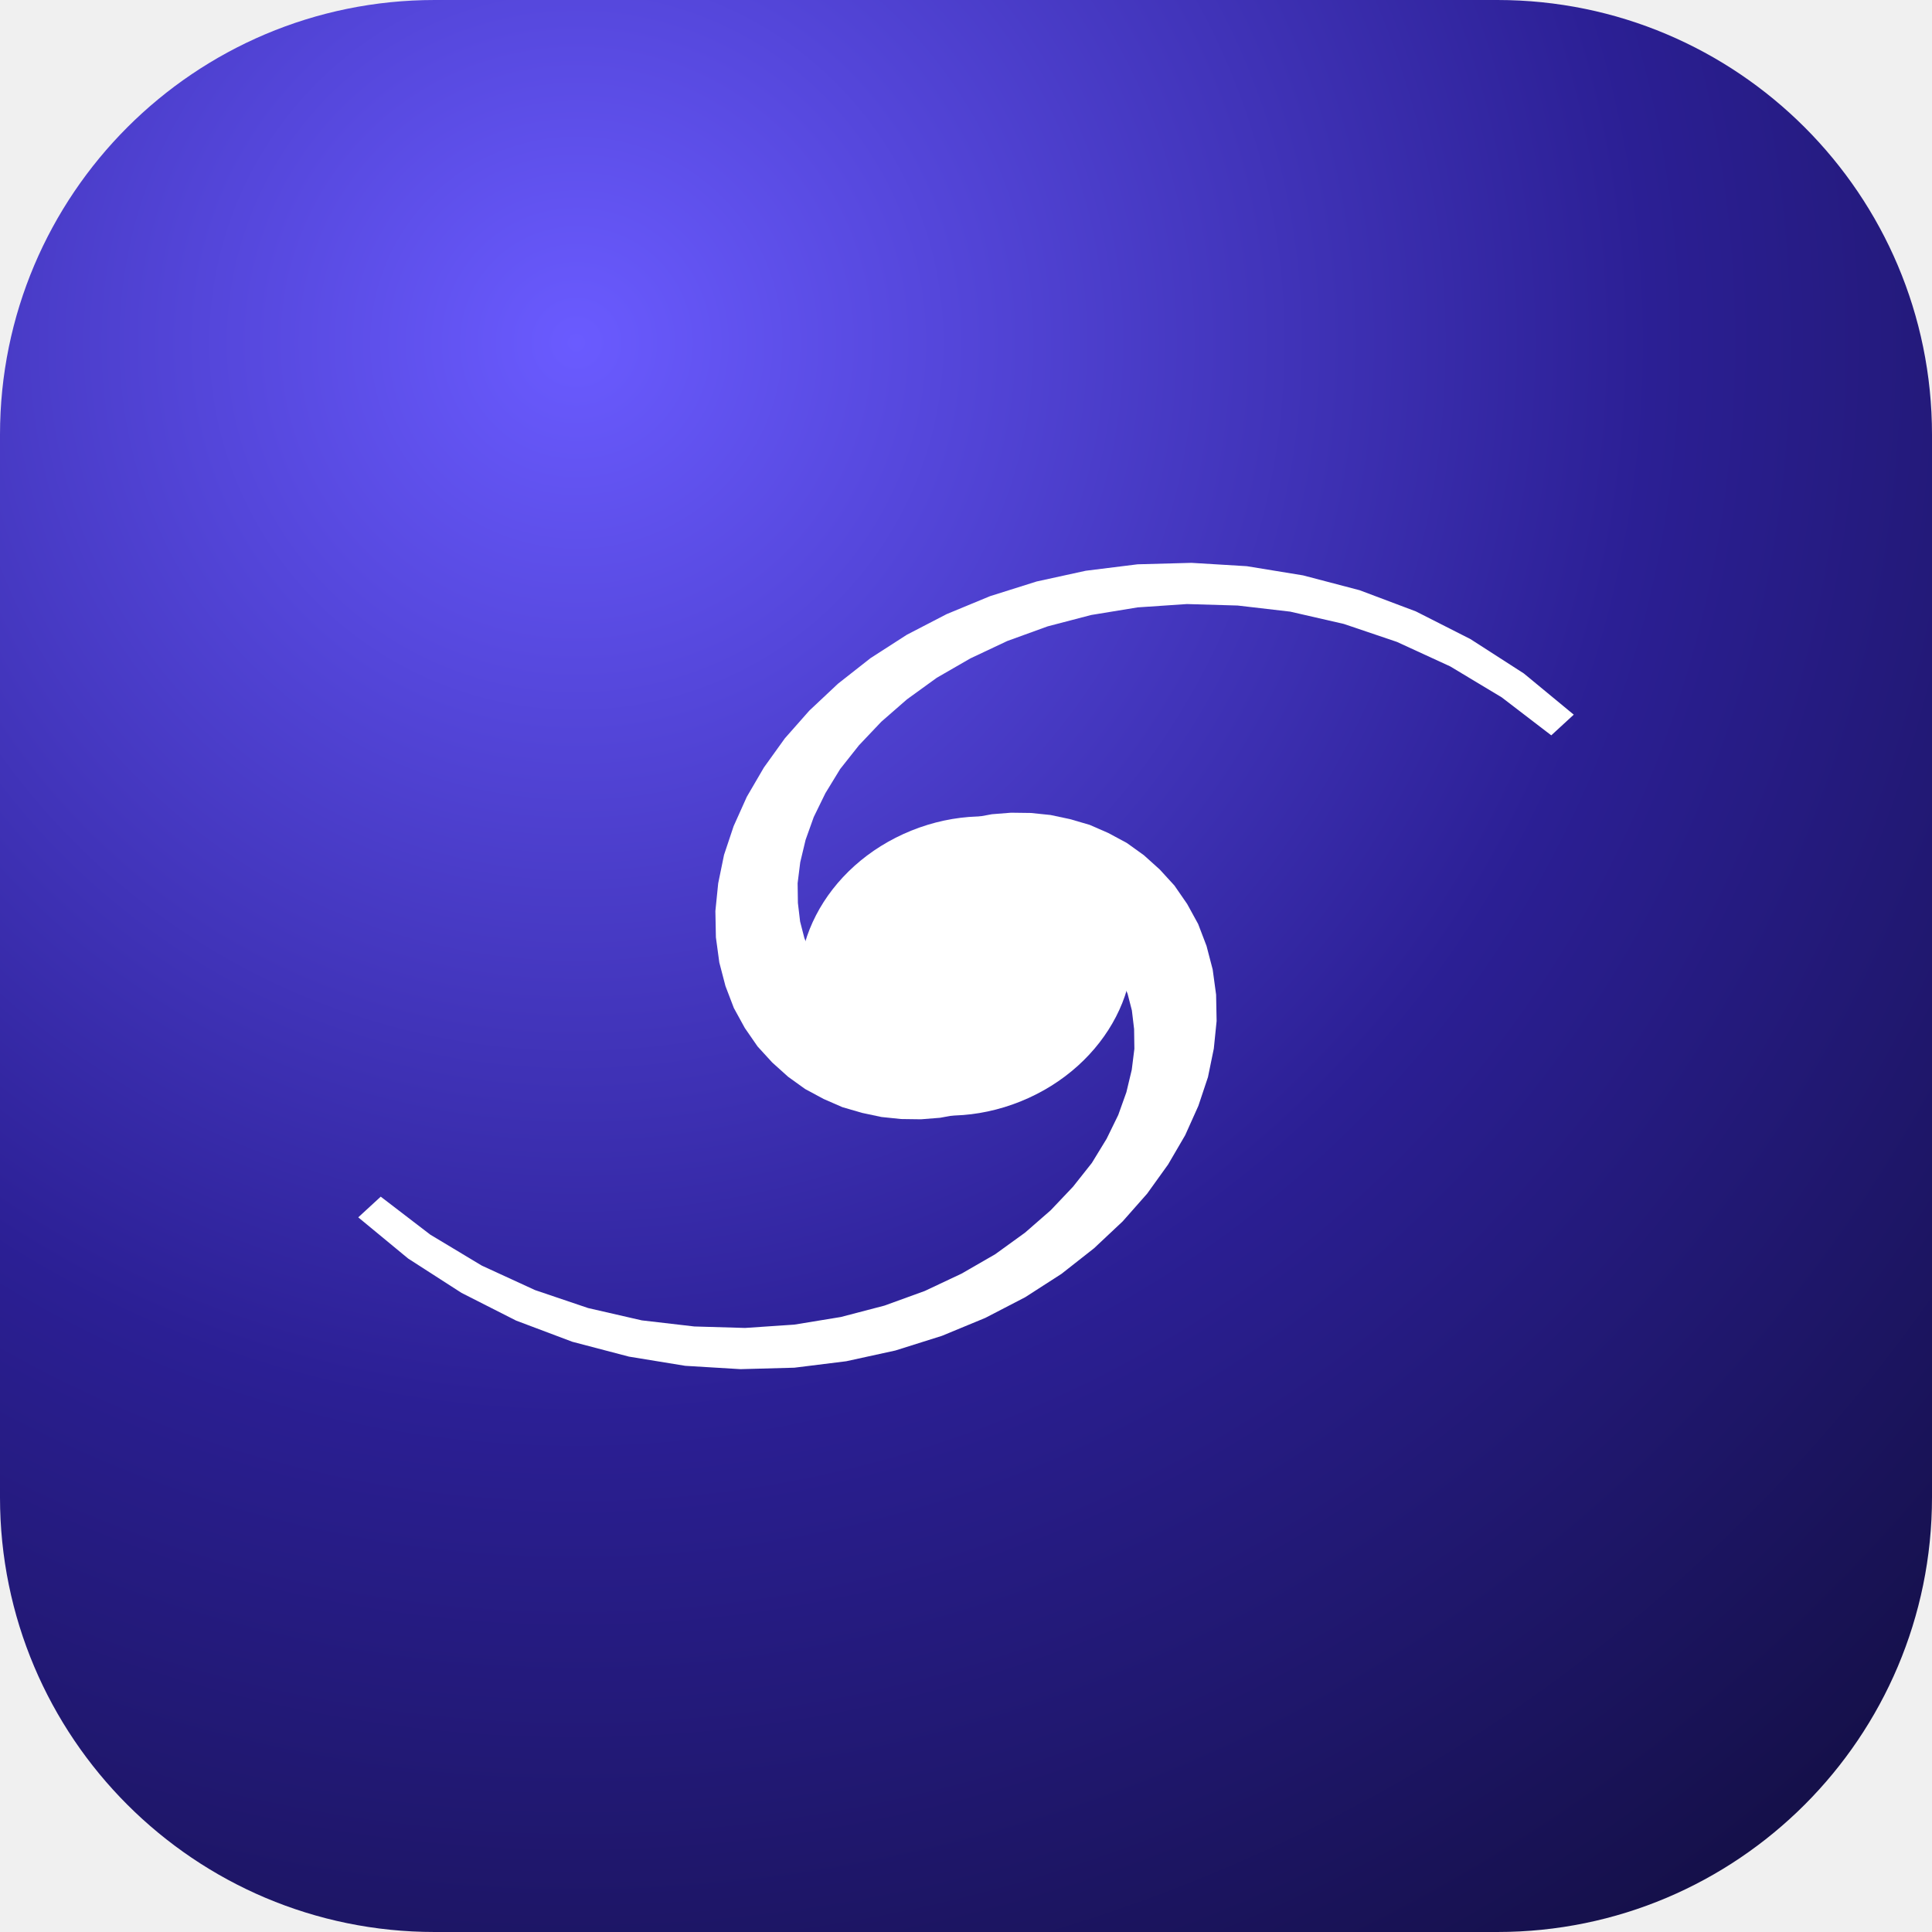
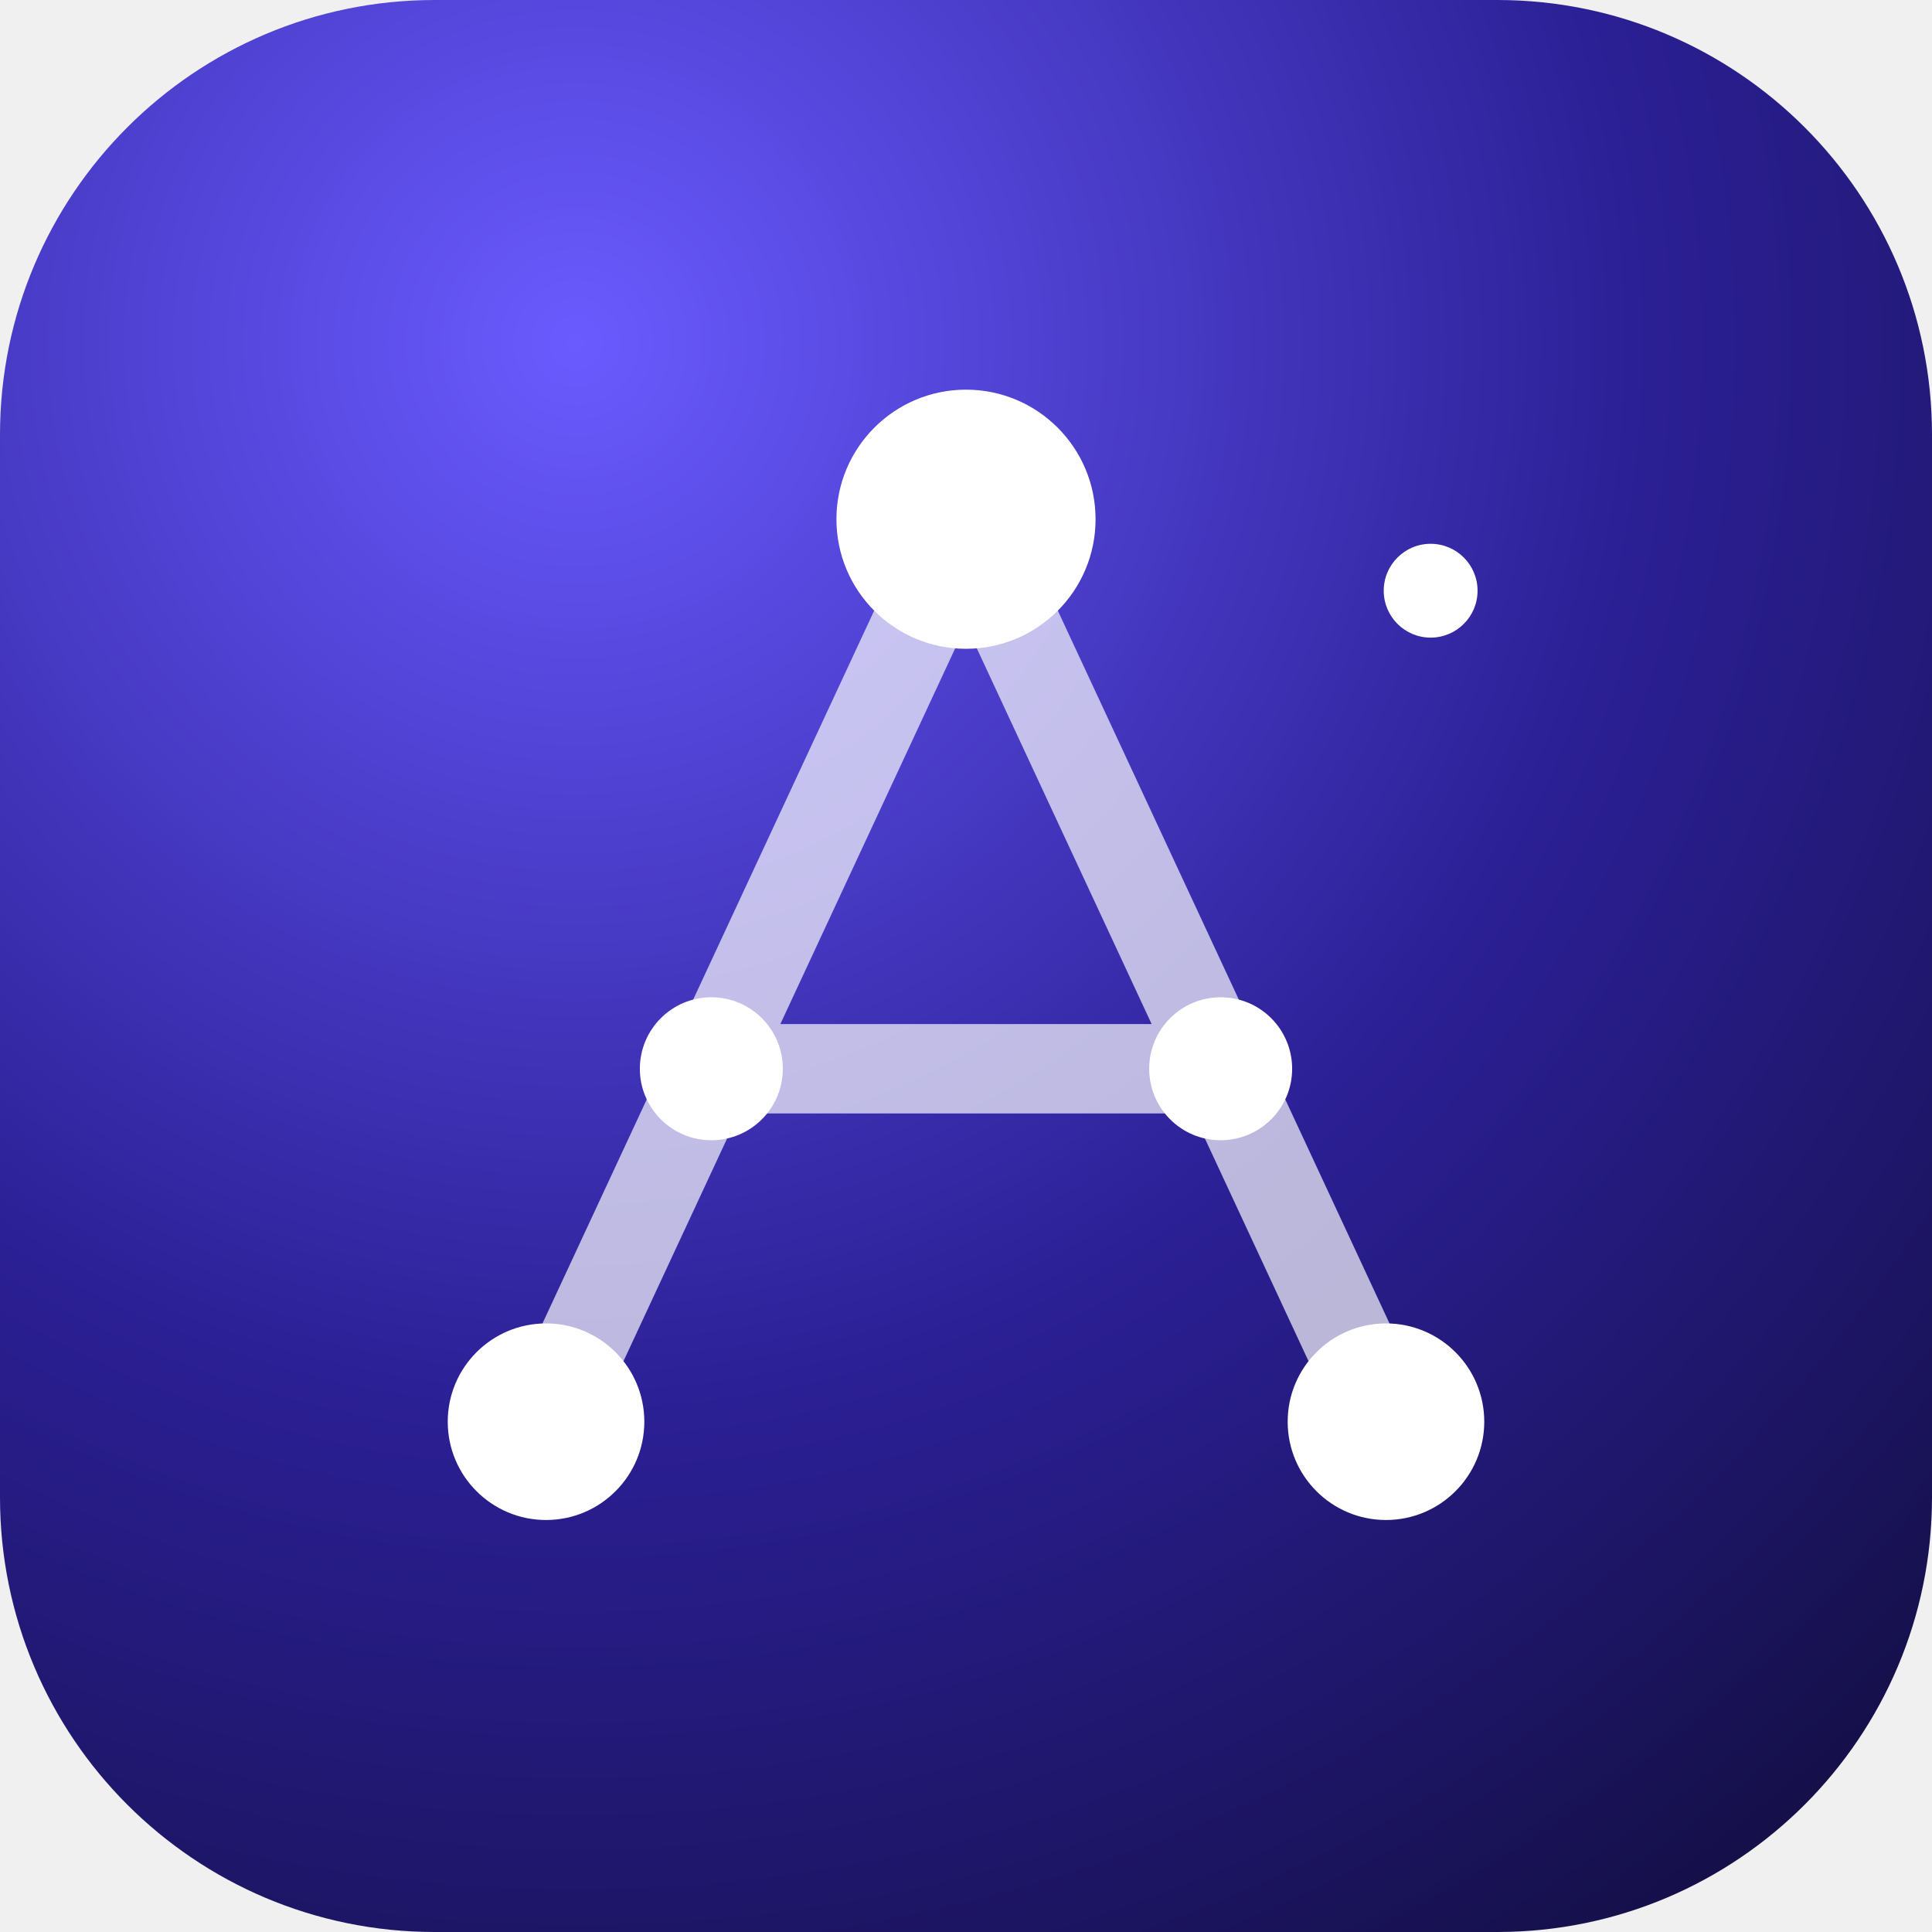
<svg xmlns="http://www.w3.org/2000/svg" viewBox="0 0 32 32">
  <defs>
    <radialGradient id="bg" cx="30%" cy="18%" r="115%">
      <stop offset="0" stop-color="#6a5bff" />
      <stop offset=".48" stop-color="#2b1f94" />
      <stop offset="1" stop-color="#0c0a2c" />
    </radialGradient>
  </defs>
  <rect width="32" height="32" rx="7.2" fill="url(#bg)" />
  <g transform="translate(4.16 4.16) scale(0.74)">
-     <g fill="#fff" transform="translate(16 16) rotate(-22) scale(1 0.86) translate(-16 -16)">
-       <path d="M15.07 16.82L15.08 16.71L15.1 16.61L15.13 16.52L15.17 16.45L15.21 16.39L15.25 16.35L15.3 16.32L15.34 16.31L15.38 16.31L15.41 16.32L15.43 16.34L15.44 16.37L15.44 16.41L15.42 16.46L15.39 16.51L15.34 16.56L15.27 16.61L15.18 16.65L15.08 16.68L14.96 16.71L14.82 16.71L14.66 16.7L14.49 16.66L14.32 16.6L14.13 16.51L13.94 16.38L13.76 16.23L13.57 16.04L13.4 15.82L13.24 15.56L13.11 15.26L13 14.93L12.92 14.57L12.88 14.17L12.88 13.75L12.93 13.31L13.04 12.84L13.2 12.36L13.43 11.88L13.73 11.39L14.09 10.92L14.53 10.46L15.04 10.02L15.63 9.63L16.29 9.28L17.01 8.99L17.81 8.76L18.67 8.62L19.58 8.56L20.54 8.6L21.54 8.75L22.57 9.02L23.62 9.42L24.66 9.95L25.7 10.61L26.71 11.43L27.66 12.38L28.56 13.49L29.37 14.74L30.08 16.14L30.72 15.86L30.03 14.38L29.21 13.03L28.31 11.83L27.32 10.77L26.27 9.86L25.18 9.09L24.06 8.47L22.93 7.98L21.8 7.63L20.69 7.41L19.6 7.31L18.55 7.32L17.55 7.43L16.6 7.64L15.71 7.94L14.89 8.31L14.15 8.74L13.47 9.24L12.87 9.78L12.35 10.36L11.91 10.96L11.55 11.59L11.26 12.23L11.05 12.87L10.91 13.51L10.84 14.14L10.83 14.75L10.89 15.34L11 15.91L11.17 16.44L11.38 16.94L11.63 17.4L11.93 17.82L12.25 18.2L12.61 18.53L12.98 18.82L13.37 19.06L13.78 19.26L14.19 19.41L14.61 19.51L15.03 19.57L15.44 19.58L15.84 19.56L16.23 19.49L16.61 19.39L16.97 19.25L17.3 19.07L17.61 18.87L17.9 18.64L18.15 18.38L18.38 18.11L18.57 17.81L18.73 17.51L18.86 17.18L18.96 16.85L19.02 16.52L19.04 16.18L19.04 15.85L19 15.51L18.93 15.18Z" />
-       <path d="M16.93 15.18L16.92 15.29L16.9 15.39L16.87 15.48L16.83 15.55L16.79 15.61L16.75 15.65L16.7 15.68L16.66 15.69L16.62 15.69L16.59 15.68L16.57 15.66L16.56 15.63L16.56 15.59L16.58 15.54L16.61 15.49L16.66 15.44L16.73 15.39L16.82 15.35L16.92 15.32L17.04 15.29L17.18 15.29L17.34 15.3L17.51 15.34L17.68 15.4L17.87 15.49L18.06 15.62L18.24 15.77L18.43 15.96L18.6 16.18L18.76 16.44L18.89 16.74L19 17.07L19.08 17.43L19.12 17.83L19.12 18.25L19.07 18.69L18.96 19.16L18.8 19.64L18.57 20.12L18.27 20.61L17.91 21.08L17.47 21.54L16.96 21.98L16.37 22.37L15.71 22.72L14.99 23.01L14.19 23.24L13.33 23.38L12.42 23.44L11.46 23.4L10.46 23.25L9.43 22.98L8.38 22.58L7.34 22.05L6.3 21.39L5.29 20.57L4.34 19.62L3.44 18.51L2.63 17.26L1.92 15.86L1.28 16.14L1.97 17.62L2.79 18.97L3.69 20.17L4.68 21.23L5.73 22.14L6.82 22.91L7.94 23.53L9.07 24.02L10.2 24.37L11.31 24.59L12.4 24.69L13.45 24.68L14.45 24.57L15.4 24.36L16.29 24.06L17.11 23.69L17.85 23.26L18.53 22.76L19.13 22.22L19.65 21.64L20.09 21.04L20.45 20.41L20.74 19.77L20.95 19.13L21.09 18.49L21.16 17.86L21.17 17.25L21.11 16.66L21 16.09L20.83 15.56L20.62 15.06L20.37 14.6L20.07 14.18L19.75 13.8L19.39 13.47L19.02 13.18L18.63 12.94L18.22 12.74L17.81 12.59L17.39 12.49L16.97 12.43L16.56 12.42L16.16 12.44L15.77 12.51L15.39 12.61L15.03 12.75L14.7 12.93L14.39 13.13L14.1 13.36L13.85 13.62L13.62 13.89L13.43 14.19L13.27 14.49L13.14 14.82L13.04 15.15L12.98 15.48L12.96 15.82L12.96 16.15L13 16.49L13.07 16.82Z" />
-       <circle cx="16" cy="16" r="3.8" />
+     <path d="M16 6L6.6 26.2M16 6l9.4 20.2M10.3 18.3h11.4" stroke="#fff" stroke-width="2" stroke-linecap="round" fill="none" opacity=".68" />
+     <g fill="#fff">
+       <circle cx="16" cy="6" r="2.9" />
+       <circle cx="6.6" cy="26.2" r="2.2" />
+       <circle cx="25.4" cy="26.2" r="2.2" />
+       <circle cx="10.3" cy="18.3" r="1.6" />
+       <circle cx="21.7" cy="18.3" r="1.6" />
+       <circle cx="26.4" cy="7.6" r="1.05" />
    </g>
  </g>
</svg>
